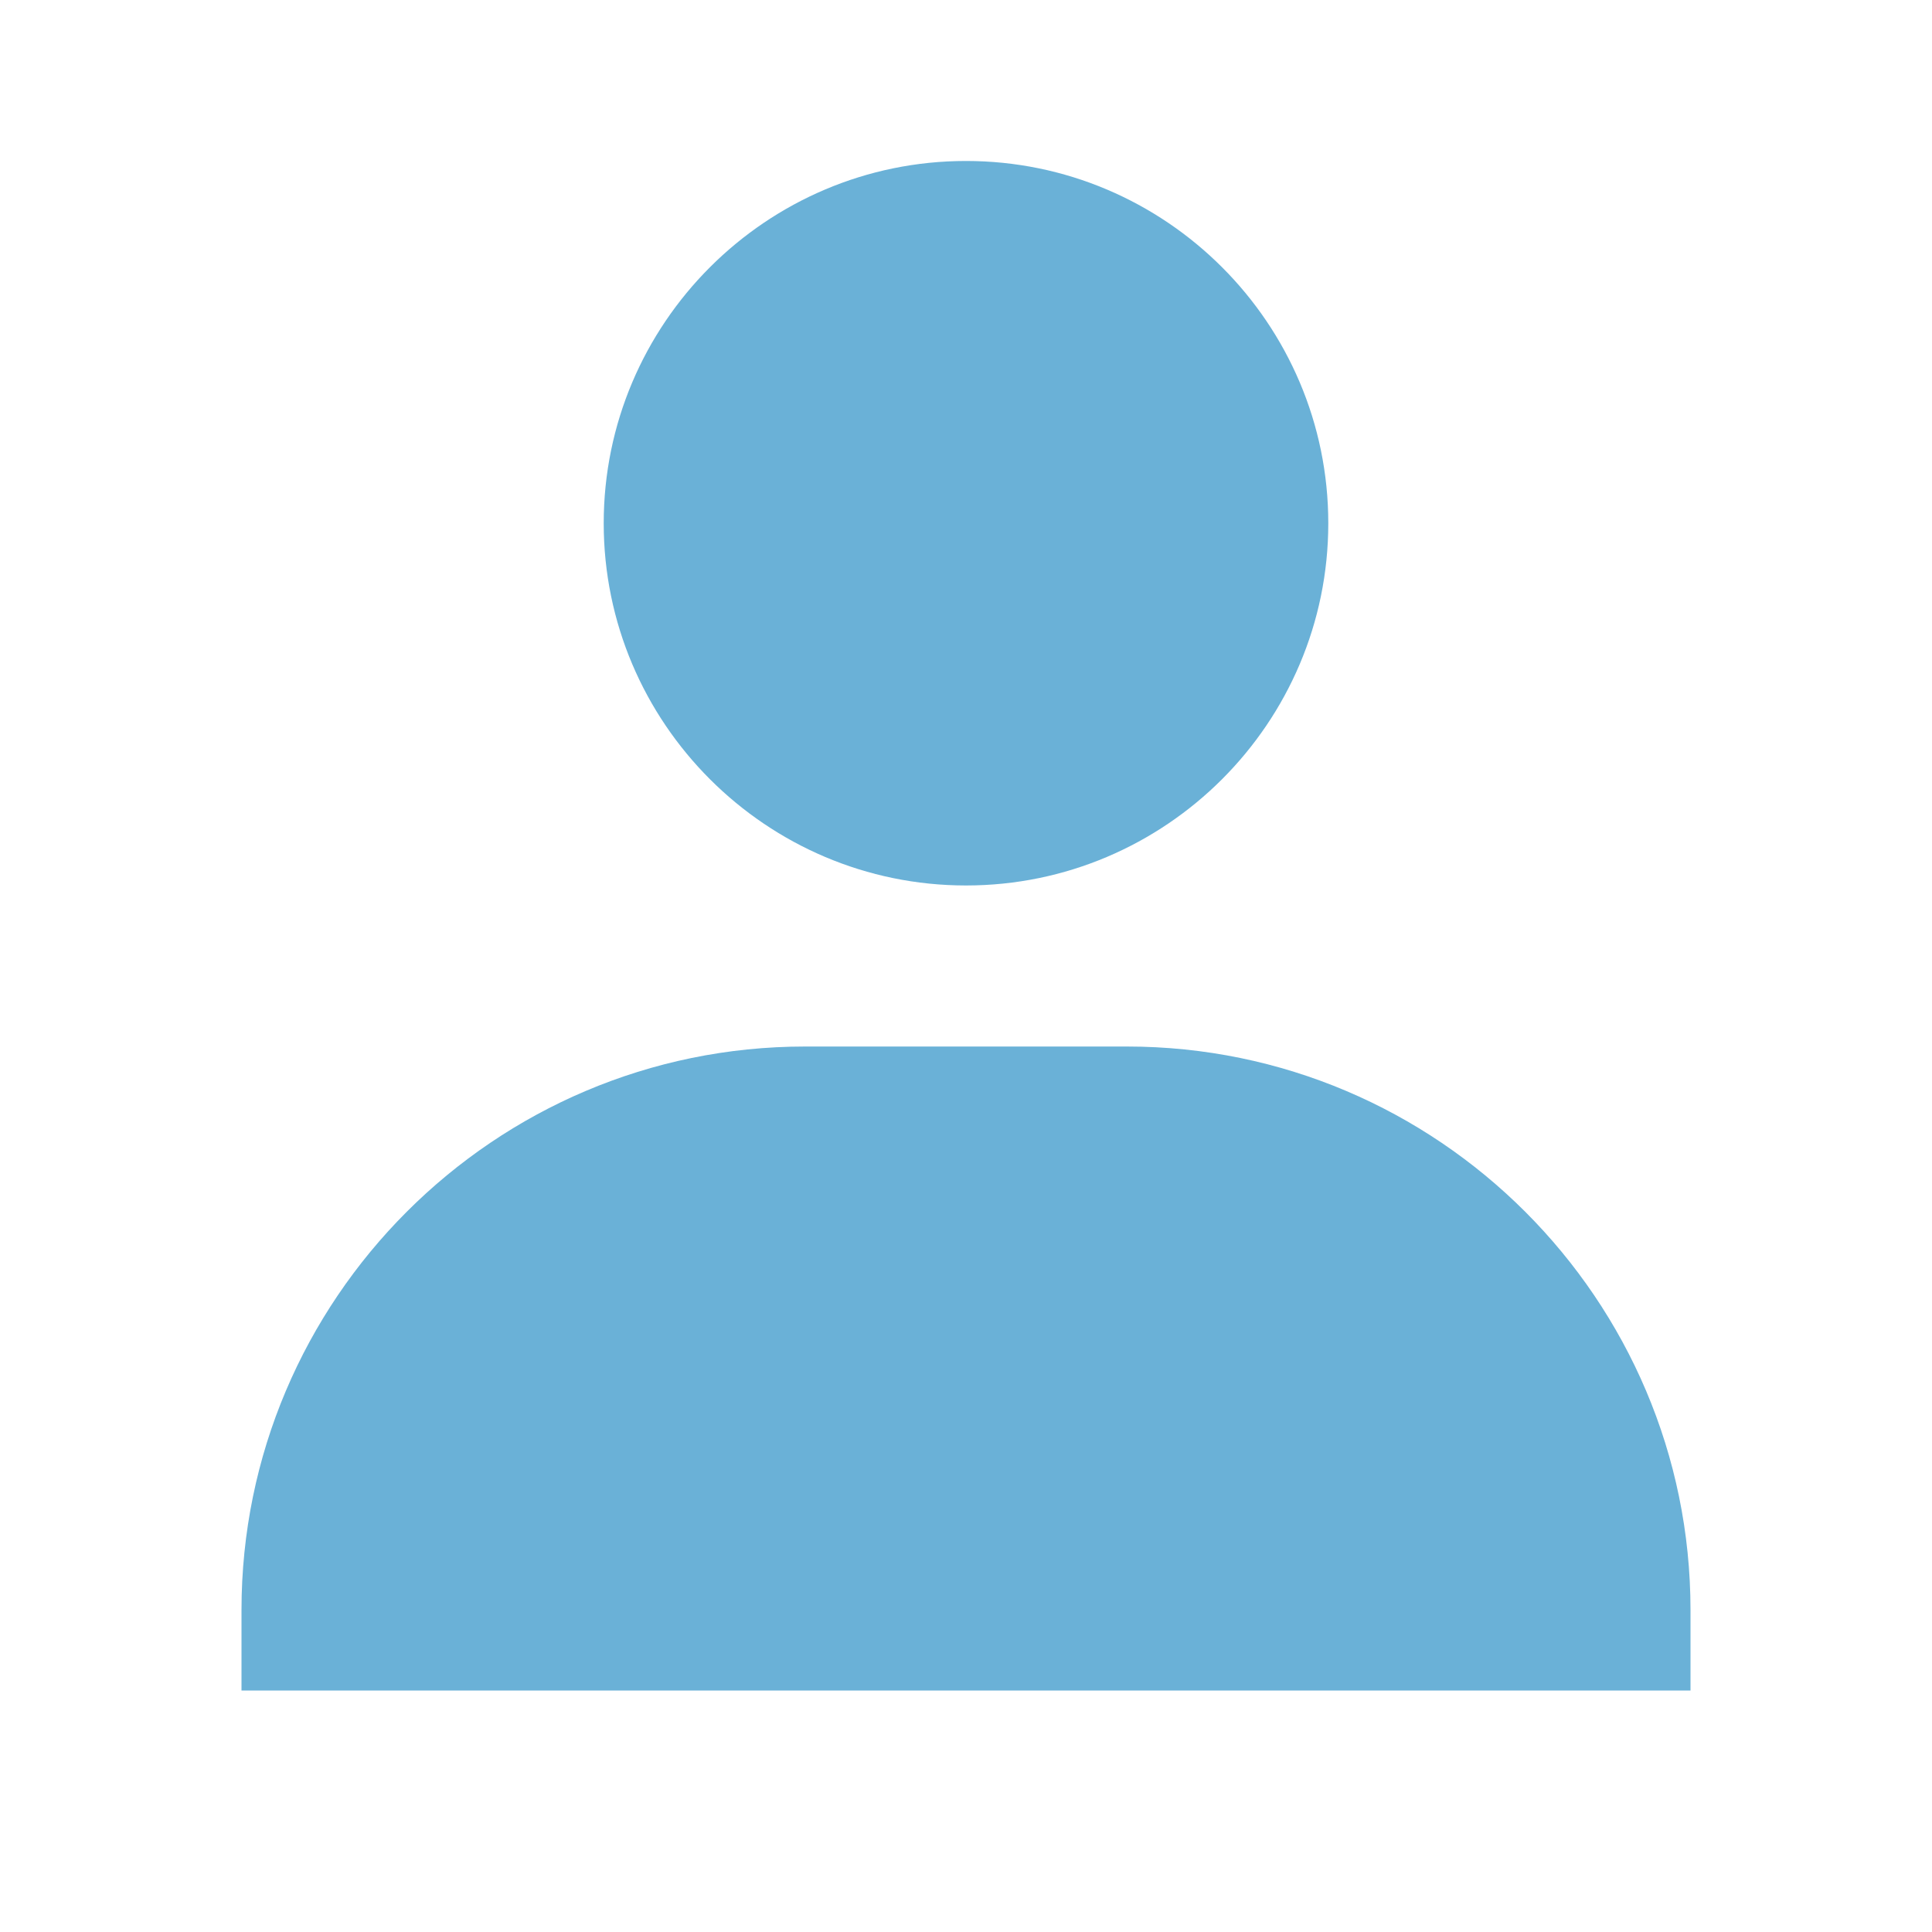
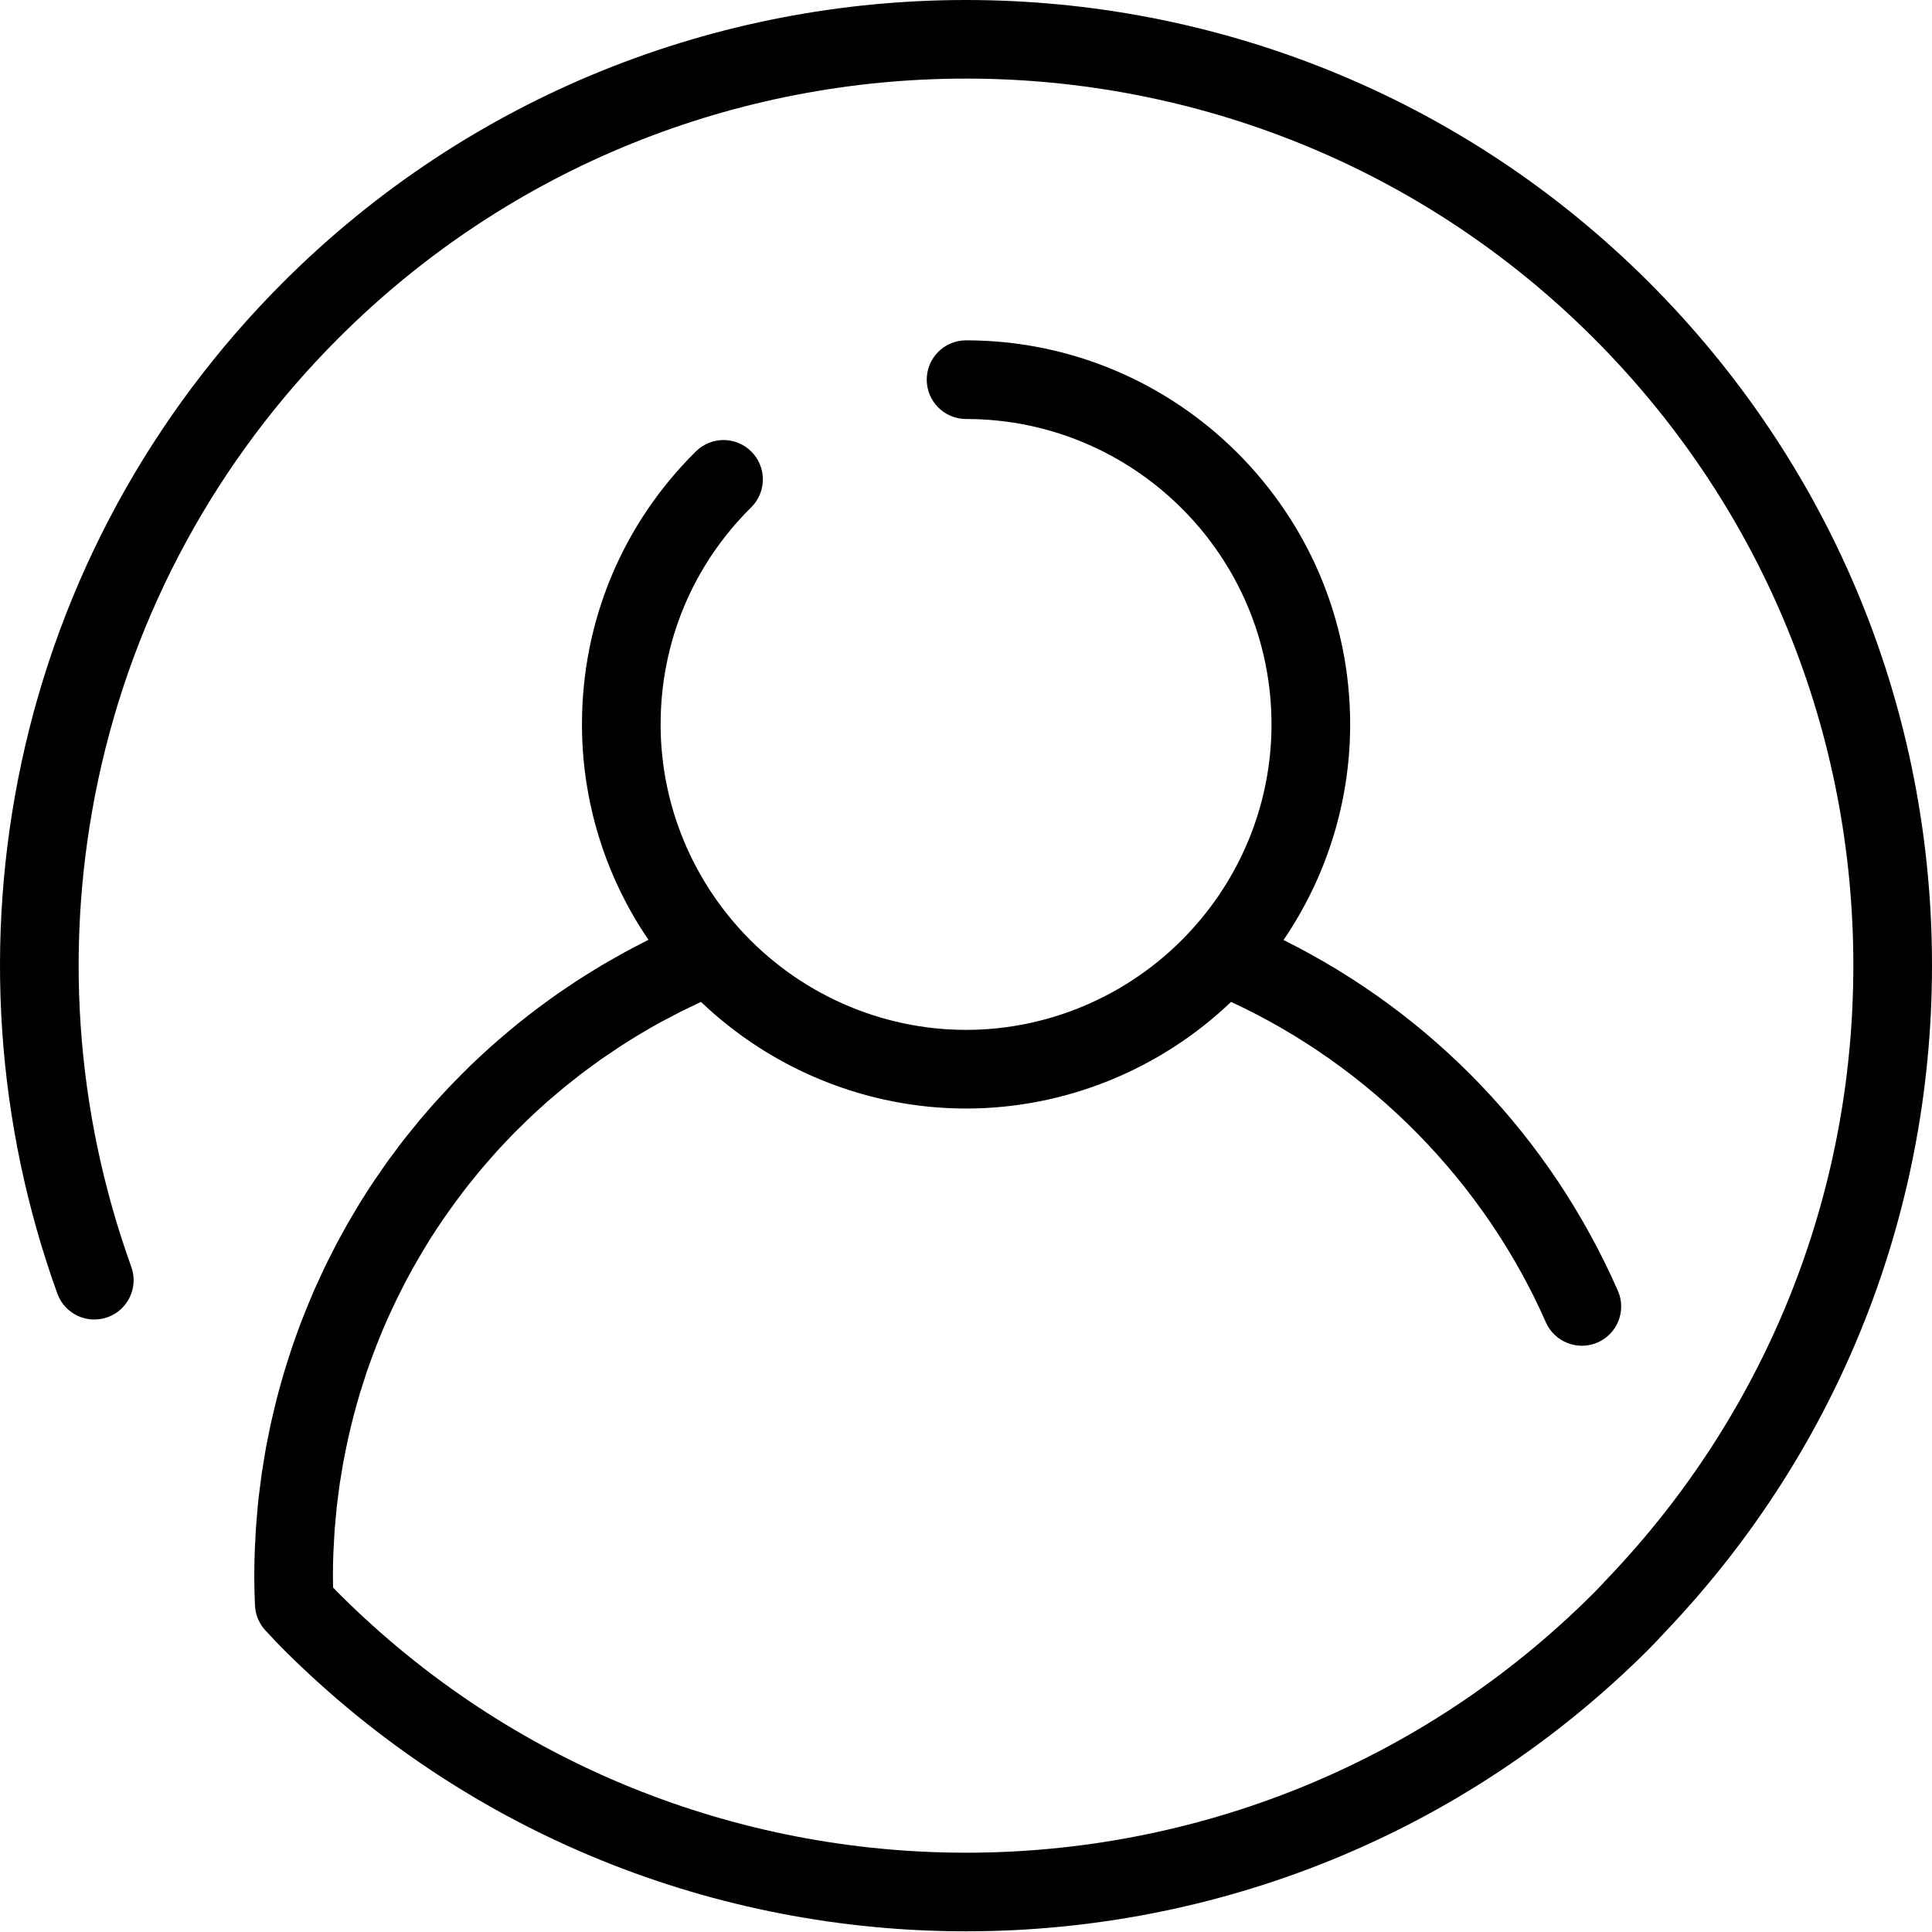
- <svg xmlns="http://www.w3.org/2000/svg" width="25" height="25" viewBox="0 0 25 25" fill="none">
-   <path d="M7.812 6.771C7.812 9.355 9.916 11.458 12.5 11.458C15.084 11.458 17.188 9.355 17.188 6.771C17.188 4.186 15.084 2.083 12.5 2.083C9.916 2.083 7.812 4.186 7.812 6.771ZM20.833 21.875H21.875V20.833C21.875 16.814 18.603 13.542 14.583 13.542H10.417C6.396 13.542 3.125 16.814 3.125 20.833V21.875H20.833Z" fill="#6AB1D7" />
+ <svg xmlns="http://www.w3.org/2000/svg" width="31" height="31" viewBox="0 0 31 31" fill="none">
+   <path d="M26.462 4.533C20.418 -1.511 10.583 -1.511 4.539 4.533C2.419 6.654 0.968 9.318 0.344 12.238C-0.263 15.081 -0.064 18.026 0.92 20.756C1.038 21.083 1.399 21.253 1.727 21.135C2.055 21.017 2.225 20.655 2.107 20.328C1.203 17.82 1.02 15.114 1.578 12.501C2.151 9.82 3.483 7.373 5.432 5.425C10.984 -0.127 20.017 -0.127 25.57 5.425C28.214 8.069 29.694 11.584 29.737 15.322C29.781 19.053 28.39 22.596 25.822 25.298C25.792 25.33 25.762 25.362 25.732 25.394C25.678 25.451 25.625 25.508 25.57 25.563C20.017 31.116 10.984 31.116 5.432 25.563C5.402 25.534 5.373 25.504 5.345 25.474C5.343 25.415 5.342 25.358 5.342 25.301C5.342 25.174 5.344 25.048 5.349 24.922C5.351 24.88 5.354 24.838 5.356 24.796C5.36 24.712 5.364 24.628 5.37 24.545C5.374 24.495 5.379 24.446 5.383 24.396C5.39 24.321 5.396 24.246 5.404 24.171C5.41 24.118 5.418 24.066 5.424 24.014C5.433 23.942 5.442 23.871 5.452 23.801C5.46 23.747 5.47 23.694 5.479 23.64C5.49 23.571 5.501 23.502 5.514 23.434C5.524 23.38 5.535 23.326 5.546 23.272C5.559 23.205 5.573 23.138 5.588 23.071C5.6 23.017 5.613 22.963 5.626 22.909C5.642 22.843 5.658 22.778 5.675 22.712C5.689 22.658 5.704 22.605 5.719 22.551C5.737 22.487 5.755 22.422 5.774 22.358C5.79 22.305 5.808 22.252 5.825 22.198C5.845 22.135 5.865 22.072 5.886 22.009C5.904 21.956 5.923 21.904 5.942 21.851C5.965 21.789 5.987 21.727 6.011 21.665C6.031 21.613 6.051 21.561 6.072 21.509C6.097 21.448 6.122 21.387 6.147 21.326C6.169 21.275 6.192 21.224 6.214 21.172C6.241 21.112 6.268 21.052 6.296 20.993C6.319 20.942 6.343 20.892 6.368 20.842C6.397 20.783 6.426 20.724 6.456 20.666C6.481 20.616 6.507 20.567 6.533 20.518C6.564 20.46 6.595 20.402 6.627 20.345C6.654 20.297 6.682 20.248 6.71 20.201C6.743 20.144 6.776 20.087 6.81 20.031C6.839 19.983 6.868 19.936 6.897 19.889C6.933 19.834 6.968 19.778 7.004 19.723C7.035 19.677 7.065 19.631 7.096 19.585C7.133 19.531 7.171 19.477 7.21 19.423C7.241 19.378 7.273 19.333 7.306 19.289C7.345 19.235 7.385 19.183 7.425 19.13C7.459 19.086 7.492 19.043 7.526 19C7.567 18.948 7.61 18.896 7.652 18.845C7.687 18.802 7.721 18.76 7.757 18.719C7.8 18.668 7.845 18.617 7.889 18.567C7.925 18.527 7.961 18.486 7.997 18.446C8.043 18.396 8.09 18.347 8.136 18.298C8.174 18.259 8.211 18.22 8.248 18.181C8.296 18.133 8.345 18.085 8.394 18.038C8.432 18 8.47 17.962 8.509 17.926C8.559 17.878 8.611 17.832 8.662 17.785C8.701 17.75 8.74 17.714 8.779 17.679C8.832 17.633 8.886 17.587 8.94 17.542C8.98 17.508 9.019 17.474 9.059 17.442C9.115 17.396 9.172 17.352 9.229 17.307C9.269 17.276 9.308 17.244 9.348 17.214C9.408 17.168 9.47 17.125 9.531 17.08C9.569 17.052 9.607 17.024 9.646 16.996C9.714 16.949 9.783 16.903 9.852 16.857C9.886 16.835 9.919 16.811 9.953 16.789C10.043 16.73 10.134 16.674 10.226 16.618C10.241 16.61 10.255 16.6 10.269 16.592C10.375 16.528 10.483 16.466 10.592 16.406C10.63 16.386 10.668 16.366 10.706 16.346C10.778 16.308 10.851 16.269 10.924 16.232C10.971 16.208 11.02 16.186 11.067 16.163C11.128 16.133 11.188 16.104 11.248 16.076C12.392 17.168 13.917 17.787 15.501 17.787C17.084 17.787 18.61 17.168 19.753 16.076C21.985 17.109 23.812 18.962 24.804 21.217C24.945 21.535 25.317 21.68 25.636 21.54C25.955 21.4 26.1 21.027 25.959 20.709C24.874 18.243 22.985 16.272 20.595 15.083C21.288 14.065 21.664 12.864 21.664 11.624C21.664 8.226 18.899 5.461 15.501 5.461C15.152 5.461 14.87 5.743 14.87 6.092C14.87 6.44 15.152 6.723 15.501 6.723C18.203 6.723 20.402 8.921 20.402 11.624C20.402 12.832 19.953 13.996 19.137 14.9C19.137 14.9 19.137 14.9 19.137 14.9C18.206 15.933 16.881 16.525 15.501 16.525C14.121 16.525 12.795 15.933 11.864 14.9C11.864 14.9 11.864 14.9 11.864 14.9C11.049 13.995 10.6 12.832 10.6 11.624C10.6 10.305 11.116 9.067 12.054 8.14C12.301 7.895 12.303 7.495 12.058 7.248C11.813 7 11.414 6.998 11.166 7.243C9.987 8.409 9.338 9.965 9.338 11.623C9.338 12.862 9.712 14.063 10.405 15.08C10.398 15.083 10.392 15.086 10.386 15.089C10.337 15.114 10.289 15.14 10.24 15.165C10.165 15.204 10.091 15.242 10.017 15.283C9.965 15.311 9.914 15.341 9.862 15.37C9.793 15.409 9.724 15.448 9.656 15.488C9.604 15.52 9.552 15.552 9.5 15.584C9.434 15.624 9.369 15.664 9.305 15.706C9.252 15.739 9.201 15.774 9.149 15.809C9.087 15.85 9.024 15.892 8.963 15.934C8.911 15.97 8.86 16.007 8.809 16.044C8.749 16.087 8.69 16.131 8.631 16.175C8.58 16.213 8.53 16.251 8.48 16.29C8.423 16.335 8.365 16.38 8.308 16.426C8.259 16.466 8.21 16.506 8.162 16.547C8.106 16.593 8.051 16.64 7.996 16.688C7.948 16.729 7.901 16.771 7.854 16.813C7.8 16.862 7.746 16.911 7.693 16.961C7.647 17.004 7.602 17.047 7.556 17.09C7.504 17.141 7.452 17.192 7.401 17.244C7.357 17.288 7.313 17.332 7.27 17.377C7.219 17.429 7.169 17.483 7.119 17.537C7.077 17.582 7.035 17.627 6.994 17.673C6.944 17.728 6.895 17.785 6.847 17.841C6.807 17.887 6.768 17.932 6.729 17.978C6.68 18.037 6.632 18.097 6.584 18.157C6.548 18.202 6.511 18.246 6.476 18.292C6.425 18.357 6.376 18.423 6.327 18.49C6.296 18.531 6.264 18.572 6.234 18.614C6.172 18.7 6.112 18.788 6.052 18.876C6.036 18.899 6.02 18.921 6.004 18.945C5.93 19.056 5.857 19.168 5.787 19.282C5.763 19.321 5.74 19.361 5.716 19.4C5.671 19.476 5.625 19.551 5.581 19.628C5.554 19.676 5.528 19.725 5.501 19.773C5.463 19.842 5.424 19.911 5.387 19.982C5.36 20.034 5.334 20.086 5.308 20.139C5.273 20.207 5.239 20.274 5.206 20.343C5.18 20.397 5.155 20.452 5.13 20.507C5.099 20.575 5.067 20.642 5.037 20.71C5.013 20.767 4.989 20.823 4.966 20.88C4.937 20.948 4.909 21.016 4.882 21.085C4.859 21.142 4.837 21.2 4.815 21.258C4.789 21.327 4.764 21.396 4.739 21.465C4.718 21.524 4.698 21.583 4.678 21.642C4.655 21.712 4.632 21.782 4.61 21.852C4.591 21.911 4.573 21.971 4.555 22.031C4.534 22.102 4.514 22.173 4.494 22.244C4.477 22.304 4.461 22.364 4.445 22.425C4.427 22.497 4.409 22.569 4.392 22.642C4.377 22.703 4.363 22.763 4.35 22.824C4.334 22.897 4.318 22.971 4.304 23.045C4.292 23.106 4.279 23.166 4.268 23.227C4.254 23.303 4.242 23.379 4.23 23.455C4.22 23.515 4.21 23.574 4.201 23.634C4.19 23.713 4.18 23.792 4.17 23.871C4.163 23.929 4.155 23.988 4.148 24.046C4.139 24.129 4.132 24.212 4.125 24.295C4.12 24.351 4.115 24.406 4.111 24.462C4.104 24.554 4.099 24.648 4.095 24.741C4.093 24.787 4.089 24.834 4.088 24.88C4.083 25.02 4.08 25.161 4.08 25.302C4.08 25.454 4.085 25.598 4.091 25.757C4.093 25.794 4.098 25.83 4.105 25.865C4.106 25.867 4.106 25.87 4.107 25.873C4.114 25.907 4.125 25.94 4.138 25.972C4.14 25.975 4.141 25.979 4.142 25.982C4.156 26.013 4.172 26.043 4.19 26.072C4.193 26.076 4.195 26.079 4.197 26.083C4.216 26.111 4.237 26.137 4.26 26.162C4.261 26.163 4.263 26.166 4.264 26.167L4.348 26.256C4.41 26.323 4.473 26.39 4.539 26.456C7.561 29.478 11.53 30.989 15.5 30.989C19.47 30.989 23.439 29.478 26.462 26.456C26.527 26.39 26.59 26.323 26.653 26.256L26.736 26.167C29.532 23.226 31.046 19.37 30.999 15.308C30.952 11.238 29.34 7.412 26.462 4.533Z" fill="black" />
</svg>
